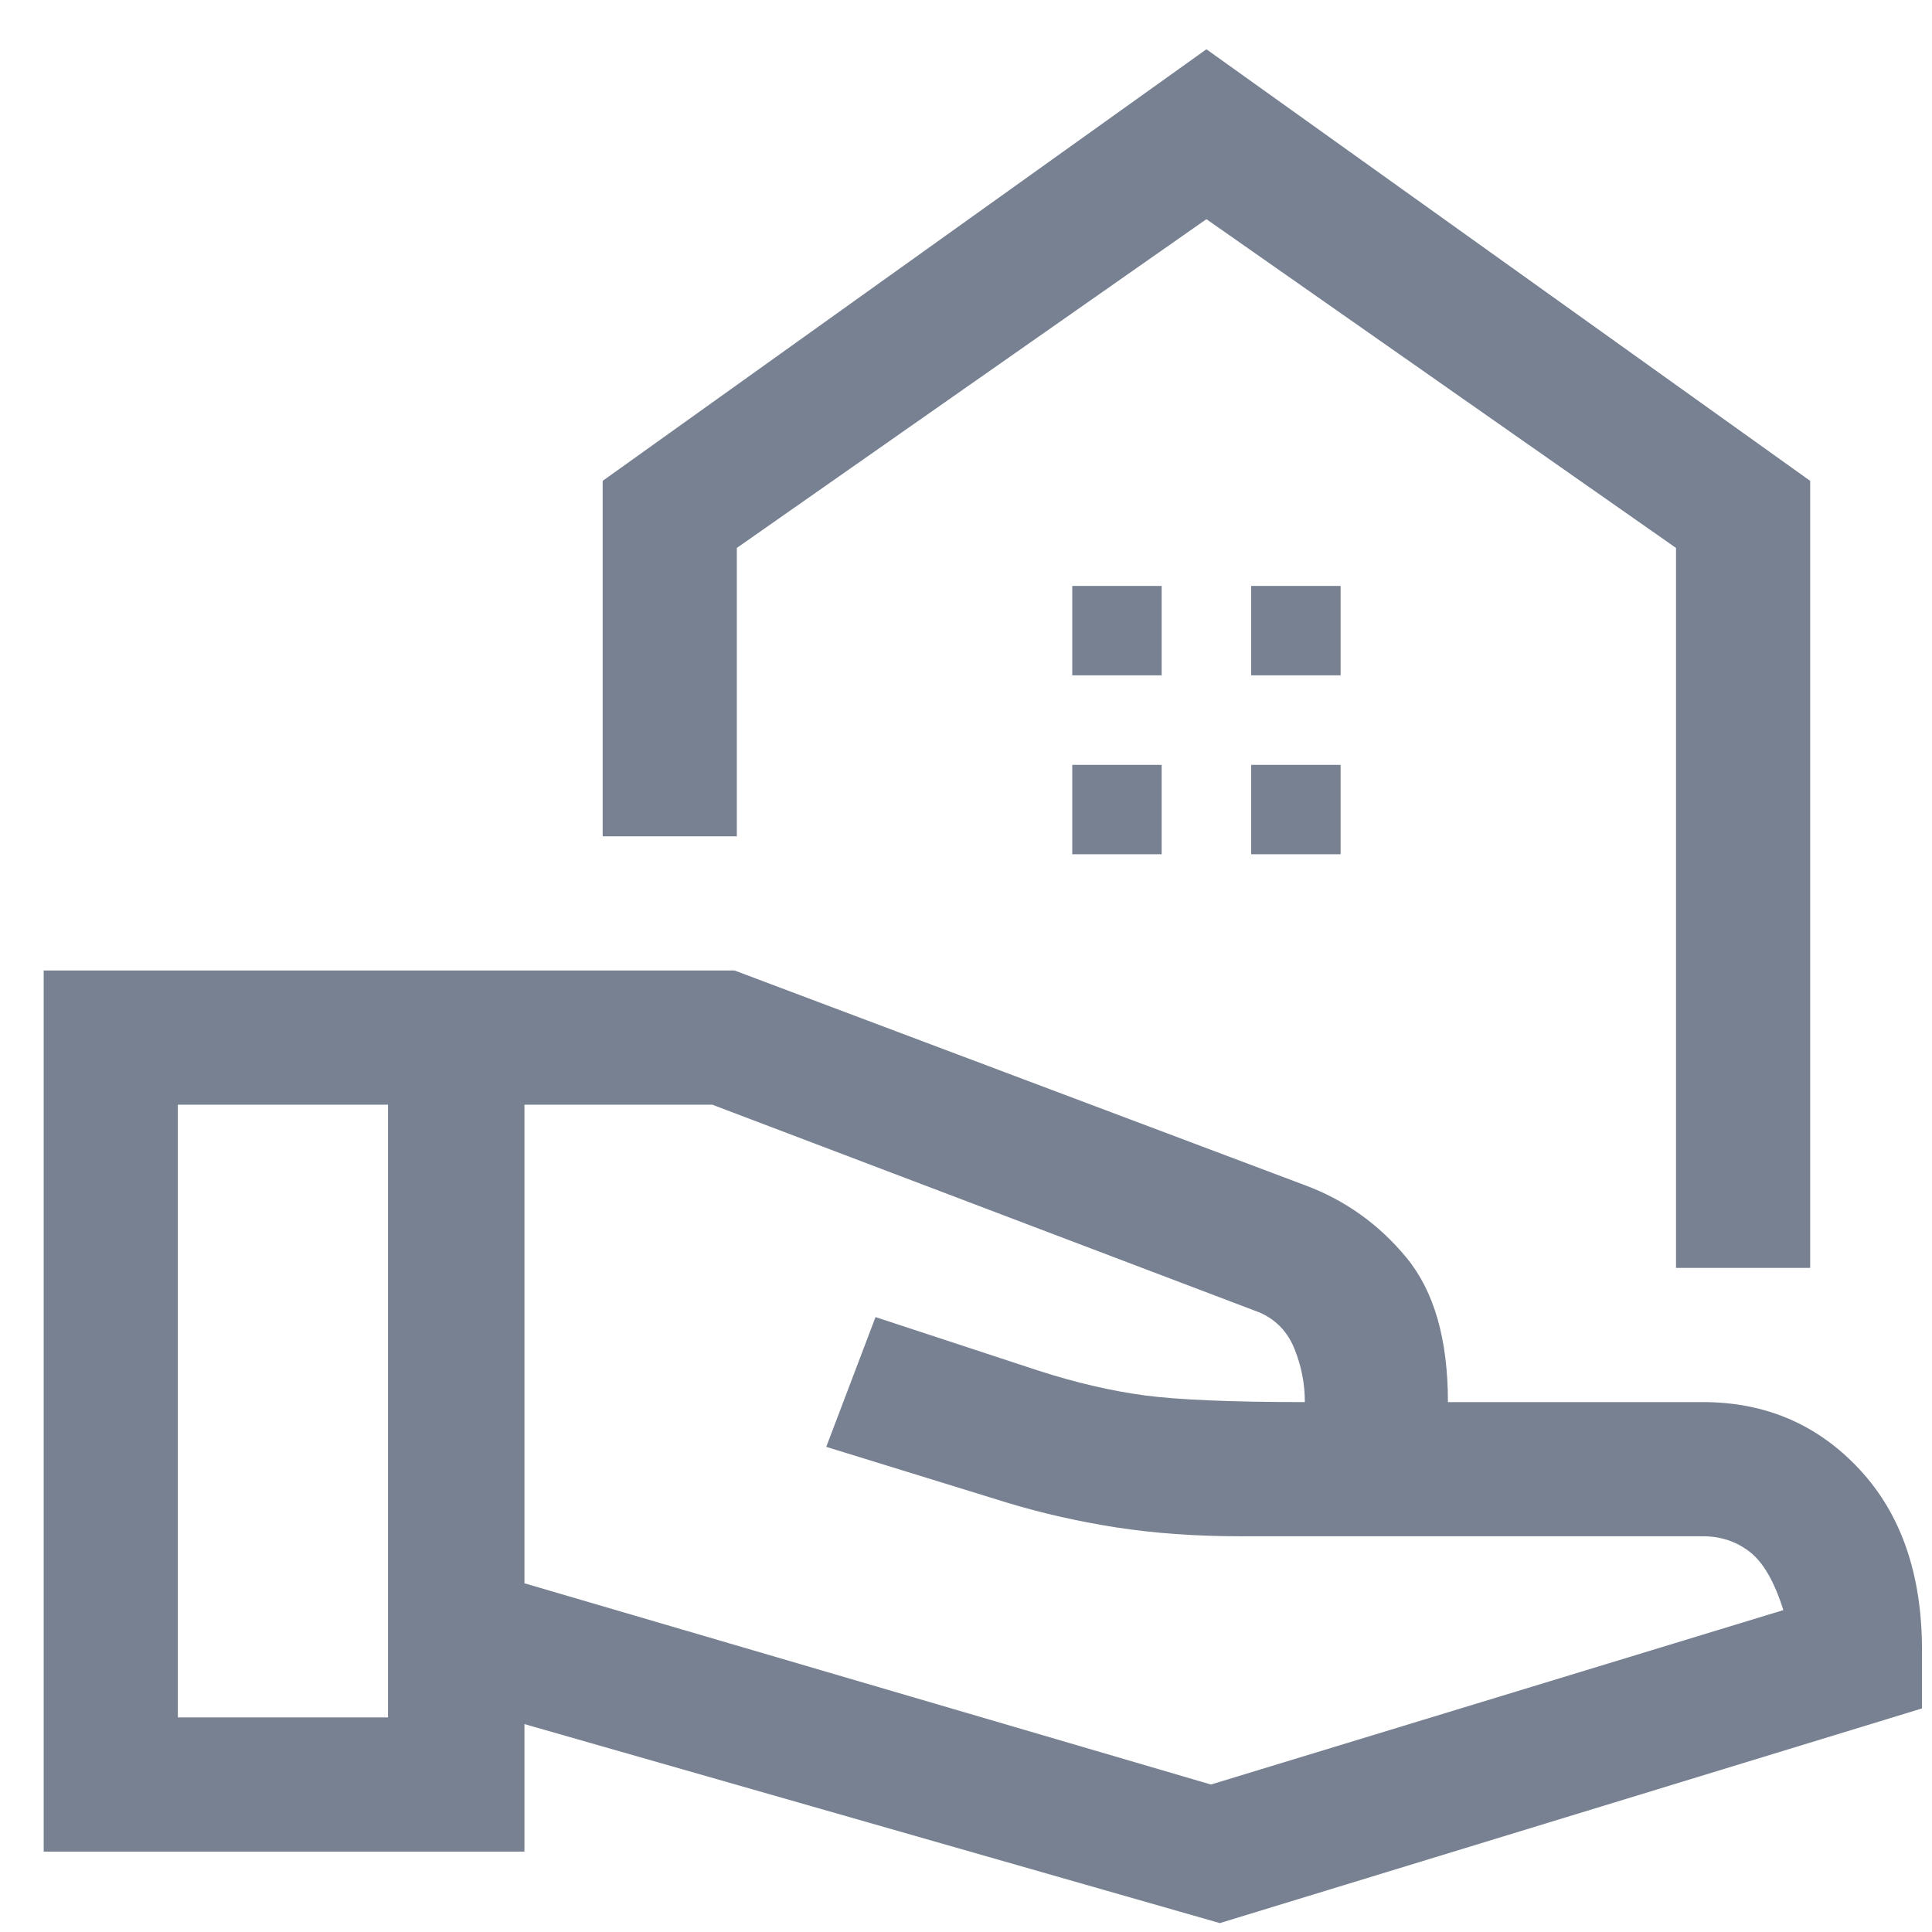
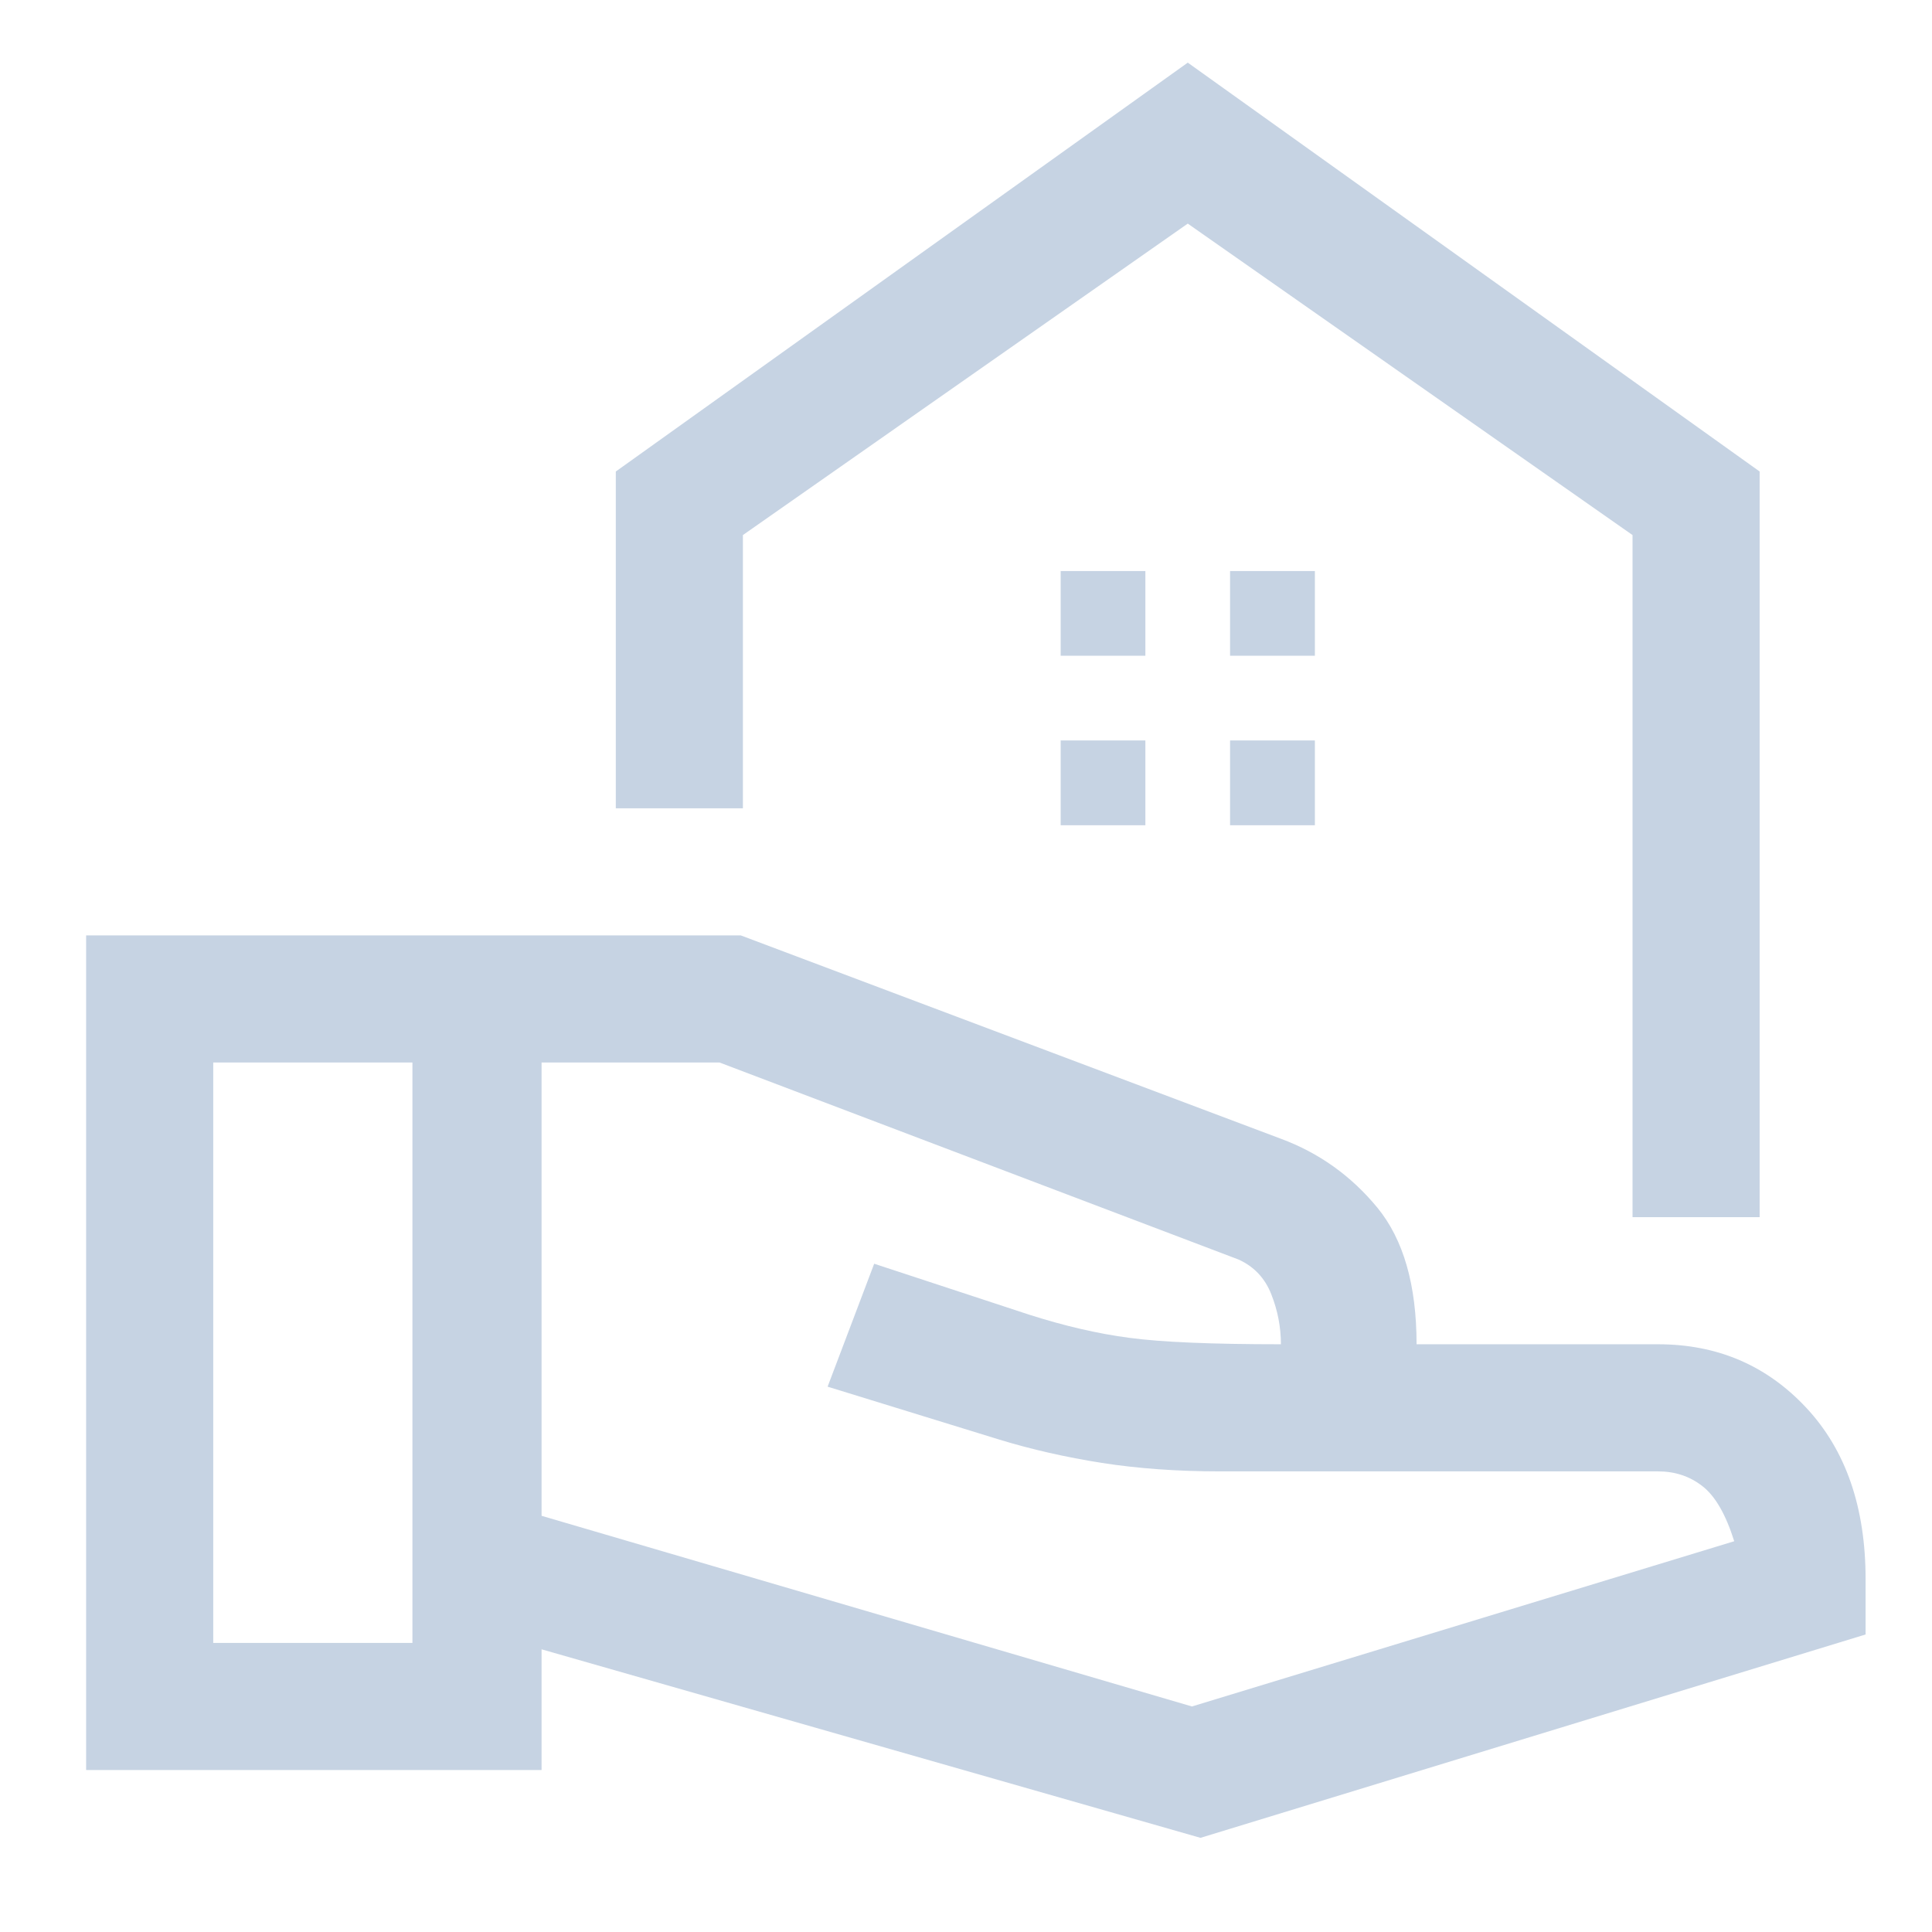
- <svg xmlns="http://www.w3.org/2000/svg" width="18" height="18" viewBox="0 0 18 18" fill="none">
-   <path d="M15.615 11.813V5.105L11.24 2.042L6.865 5.105V7.792H5.615V4.48L11.24 0.459L16.865 4.48V11.813H15.615ZM11.657 6.292H12.49V5.459H11.657V6.292ZM9.99 6.292H10.823V5.459H9.99V6.292ZM11.657 7.959H12.49V7.126H11.657V7.959ZM9.99 7.959H10.823V7.126H9.99V7.959ZM11.365 17.917L4.886 16.063V17.251H0.407V9.042H6.844L12.157 11.042C12.532 11.181 12.848 11.407 13.105 11.719C13.362 12.032 13.49 12.48 13.49 13.063H15.865C16.448 13.063 16.934 13.271 17.323 13.688C17.712 14.105 17.907 14.667 17.907 15.376V15.917L11.365 17.917ZM1.657 16.001H3.615V10.292H1.657V16.001ZM11.282 16.626L16.615 15.001C16.532 14.737 16.428 14.556 16.303 14.459C16.178 14.362 16.032 14.313 15.865 14.313H11.553C11.136 14.313 10.751 14.285 10.396 14.23C10.042 14.174 9.705 14.098 9.386 14.001L7.698 13.48L8.157 12.271L9.678 12.771C10.025 12.883 10.355 12.959 10.667 13.001C10.98 13.042 11.476 13.063 12.157 13.063C12.157 12.896 12.126 12.733 12.063 12.574C12.001 12.414 11.893 12.299 11.74 12.23L6.636 10.292H4.886V14.751L11.282 16.626Z" fill="#778192" />
+ <svg xmlns="http://www.w3.org/2000/svg" width="19" height="19" viewBox="0 0 19 19" fill="none">
+   <path d="M16.055 11.97V5.262L11.681 2.199L7.306 5.262V7.949H6.056V4.637L11.681 0.616L17.305 4.637V11.97H16.055ZM12.097 6.449H12.931V5.616H12.097V6.449ZM10.431 6.449H11.264V5.616H10.431V6.449ZM12.097 8.116H12.931V7.282H12.097V8.116ZM10.431 8.116H11.264V7.282H10.431V8.116ZM11.806 18.074L5.326 16.22V17.407H0.847V9.199H7.285L12.597 11.199C12.972 11.338 13.288 11.564 13.545 11.876C13.802 12.189 13.931 12.637 13.931 13.22H16.305C16.889 13.22 17.375 13.428 17.764 13.845C18.153 14.262 18.347 14.824 18.347 15.532V16.074L11.806 18.074ZM2.097 16.157H4.056V10.449H2.097V16.157ZM11.722 16.782L17.055 15.157C16.972 14.893 16.868 14.713 16.743 14.616C16.618 14.518 16.472 14.47 16.305 14.47H11.993C11.576 14.47 11.191 14.442 10.837 14.387C10.483 14.331 10.146 14.255 9.826 14.157L8.139 13.637L8.597 12.428L10.118 12.928C10.465 13.039 10.795 13.116 11.108 13.157C11.42 13.199 11.917 13.22 12.597 13.22C12.597 13.053 12.566 12.89 12.503 12.73C12.441 12.571 12.333 12.456 12.181 12.387L7.076 10.449H5.326V14.907L11.722 16.782Z" fill="#C6D3E3" />
</svg>
